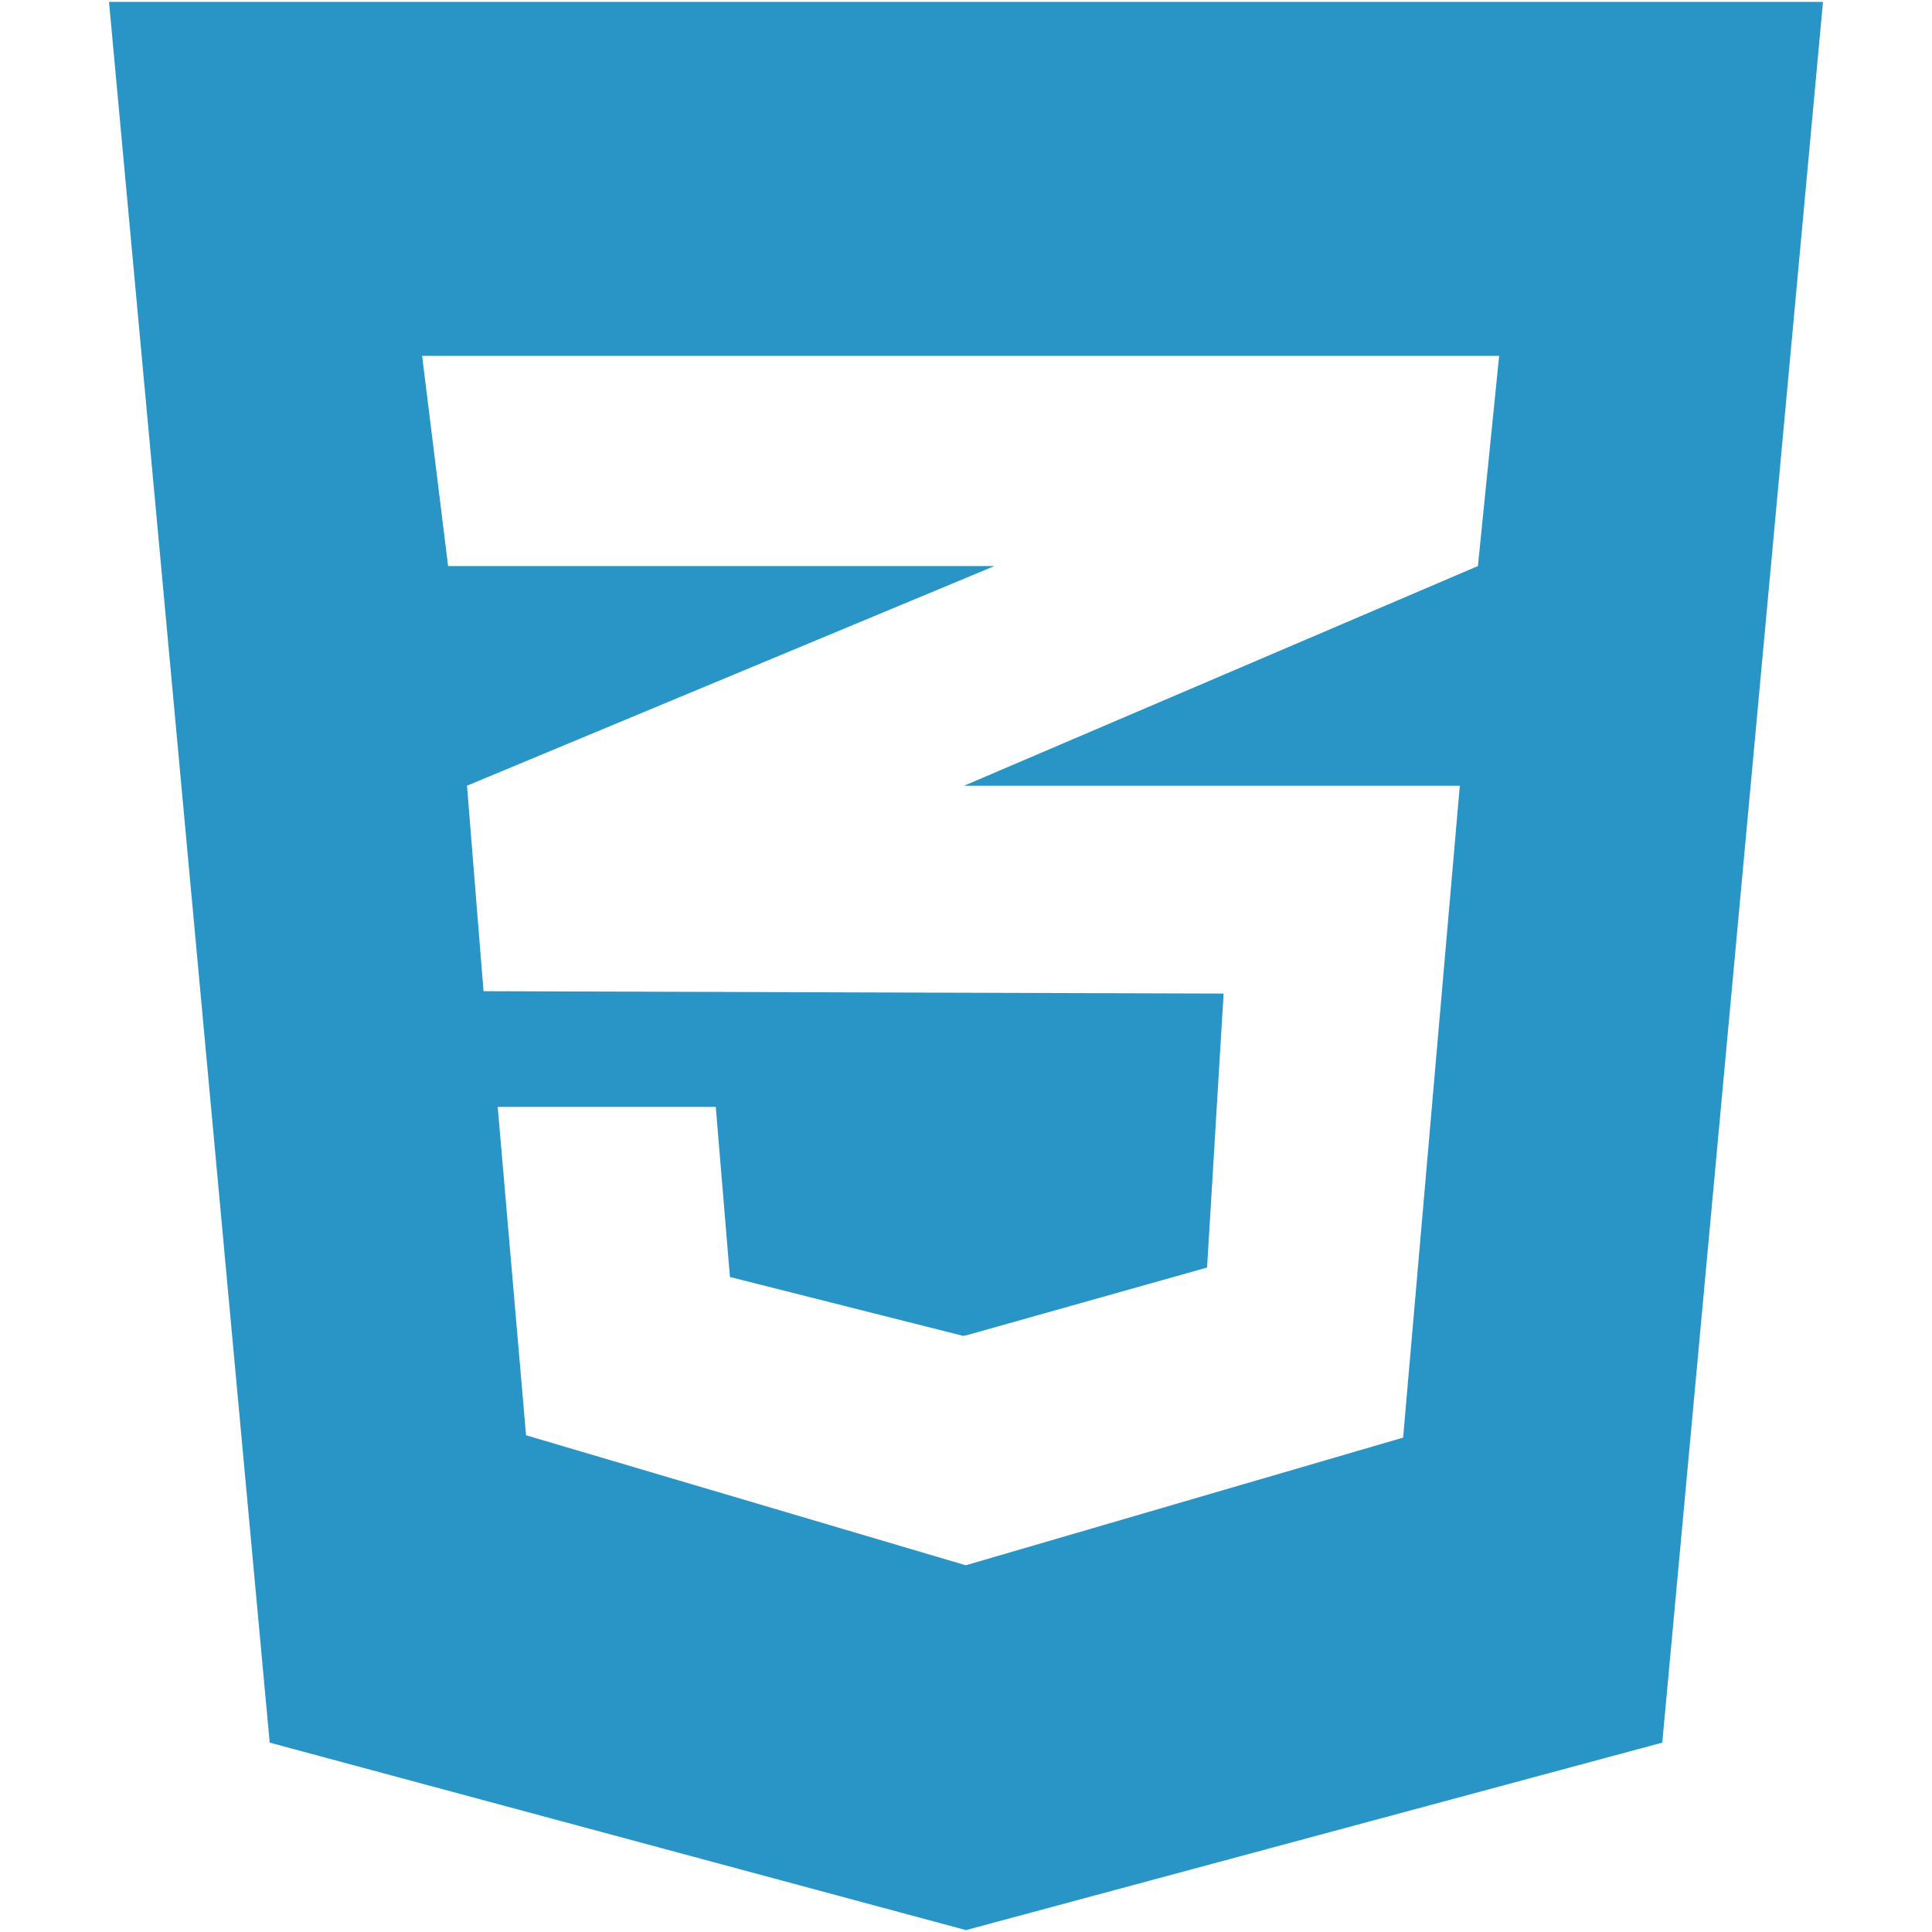
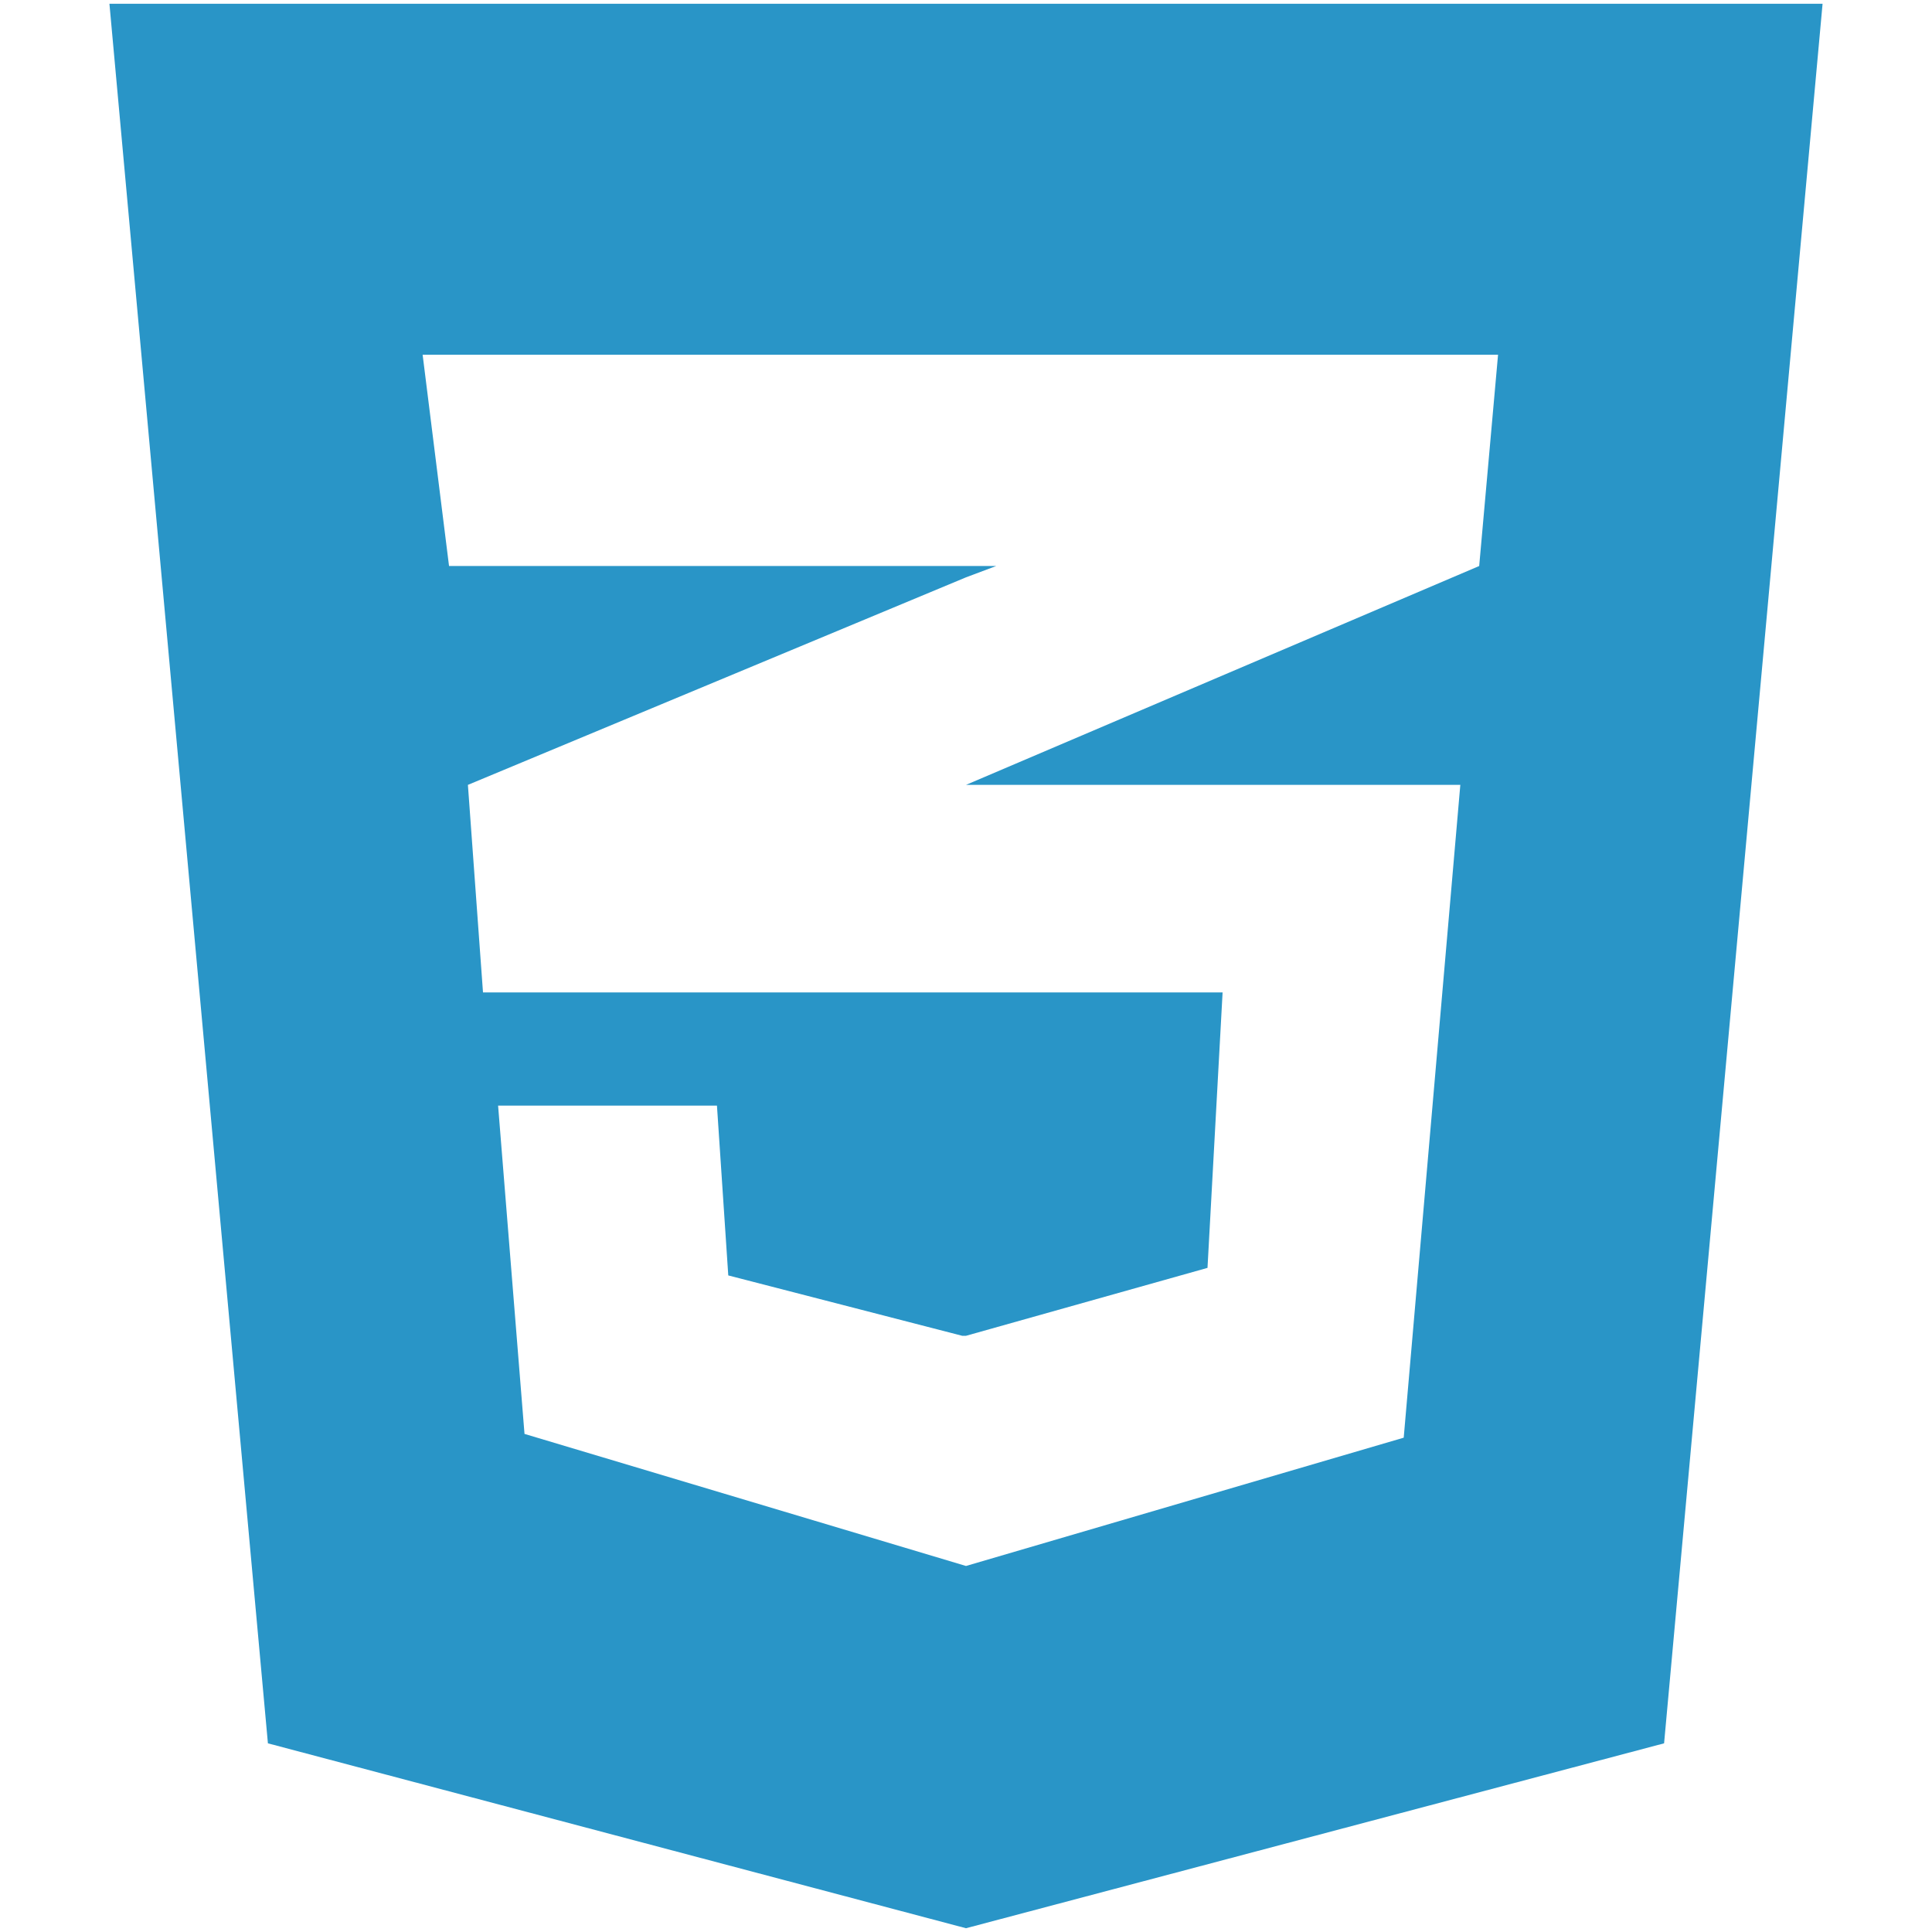
- <svg xmlns="http://www.w3.org/2000/svg" fill="#2995c7" version="1.1" width="800px" height="800px" viewBox="0 0 512 512" enable-background="new 0 0 512 512" xml:space="preserve">
-   <g id="c133de6af664cd4f011a55de6b001b19">
-     <path display="inline" d="M483.111,0.501l-42.59,461.314l-184.524,49.684L71.47,461.815L28.889,0.501H483.111z M397.29,94.302   H255.831H111.866l6.885,55.708h137.08h7.7l-7.7,3.205l-132.07,55.006l4.38,54.453l127.69,0.414l68.438,0.217l-4.381,72.606   l-64.058,18.035v-0.057l-0.525,0.146l-61.864-15.617l-3.754-45.07h-0.205H132.1h-0.202l7.511,87.007l116.423,34.429v-0.062   l0.21,0.062l115.799-33.802l15.021-172.761h-131.03h-0.323l0.323-0.14l135.83-58.071L397.29,94.302z">
- 
- </path>
-   </g>
+ <svg xmlns="http://www.w3.org/2000/svg" fill="#2995c7" width="800" height="800" viewBox="0 0 512 512" xml:space="preserve">
+   <path d="m483 1-42 461-185 49-185-49L29 1h454zm-86 93H112l7 56h145l-8 3-132 55 4 55h196l-4 73-64 18h-1l-62-16-3-45h-58l7 87 117 35 116-34 15-173H256l136-58 5-56z" />
</svg>
